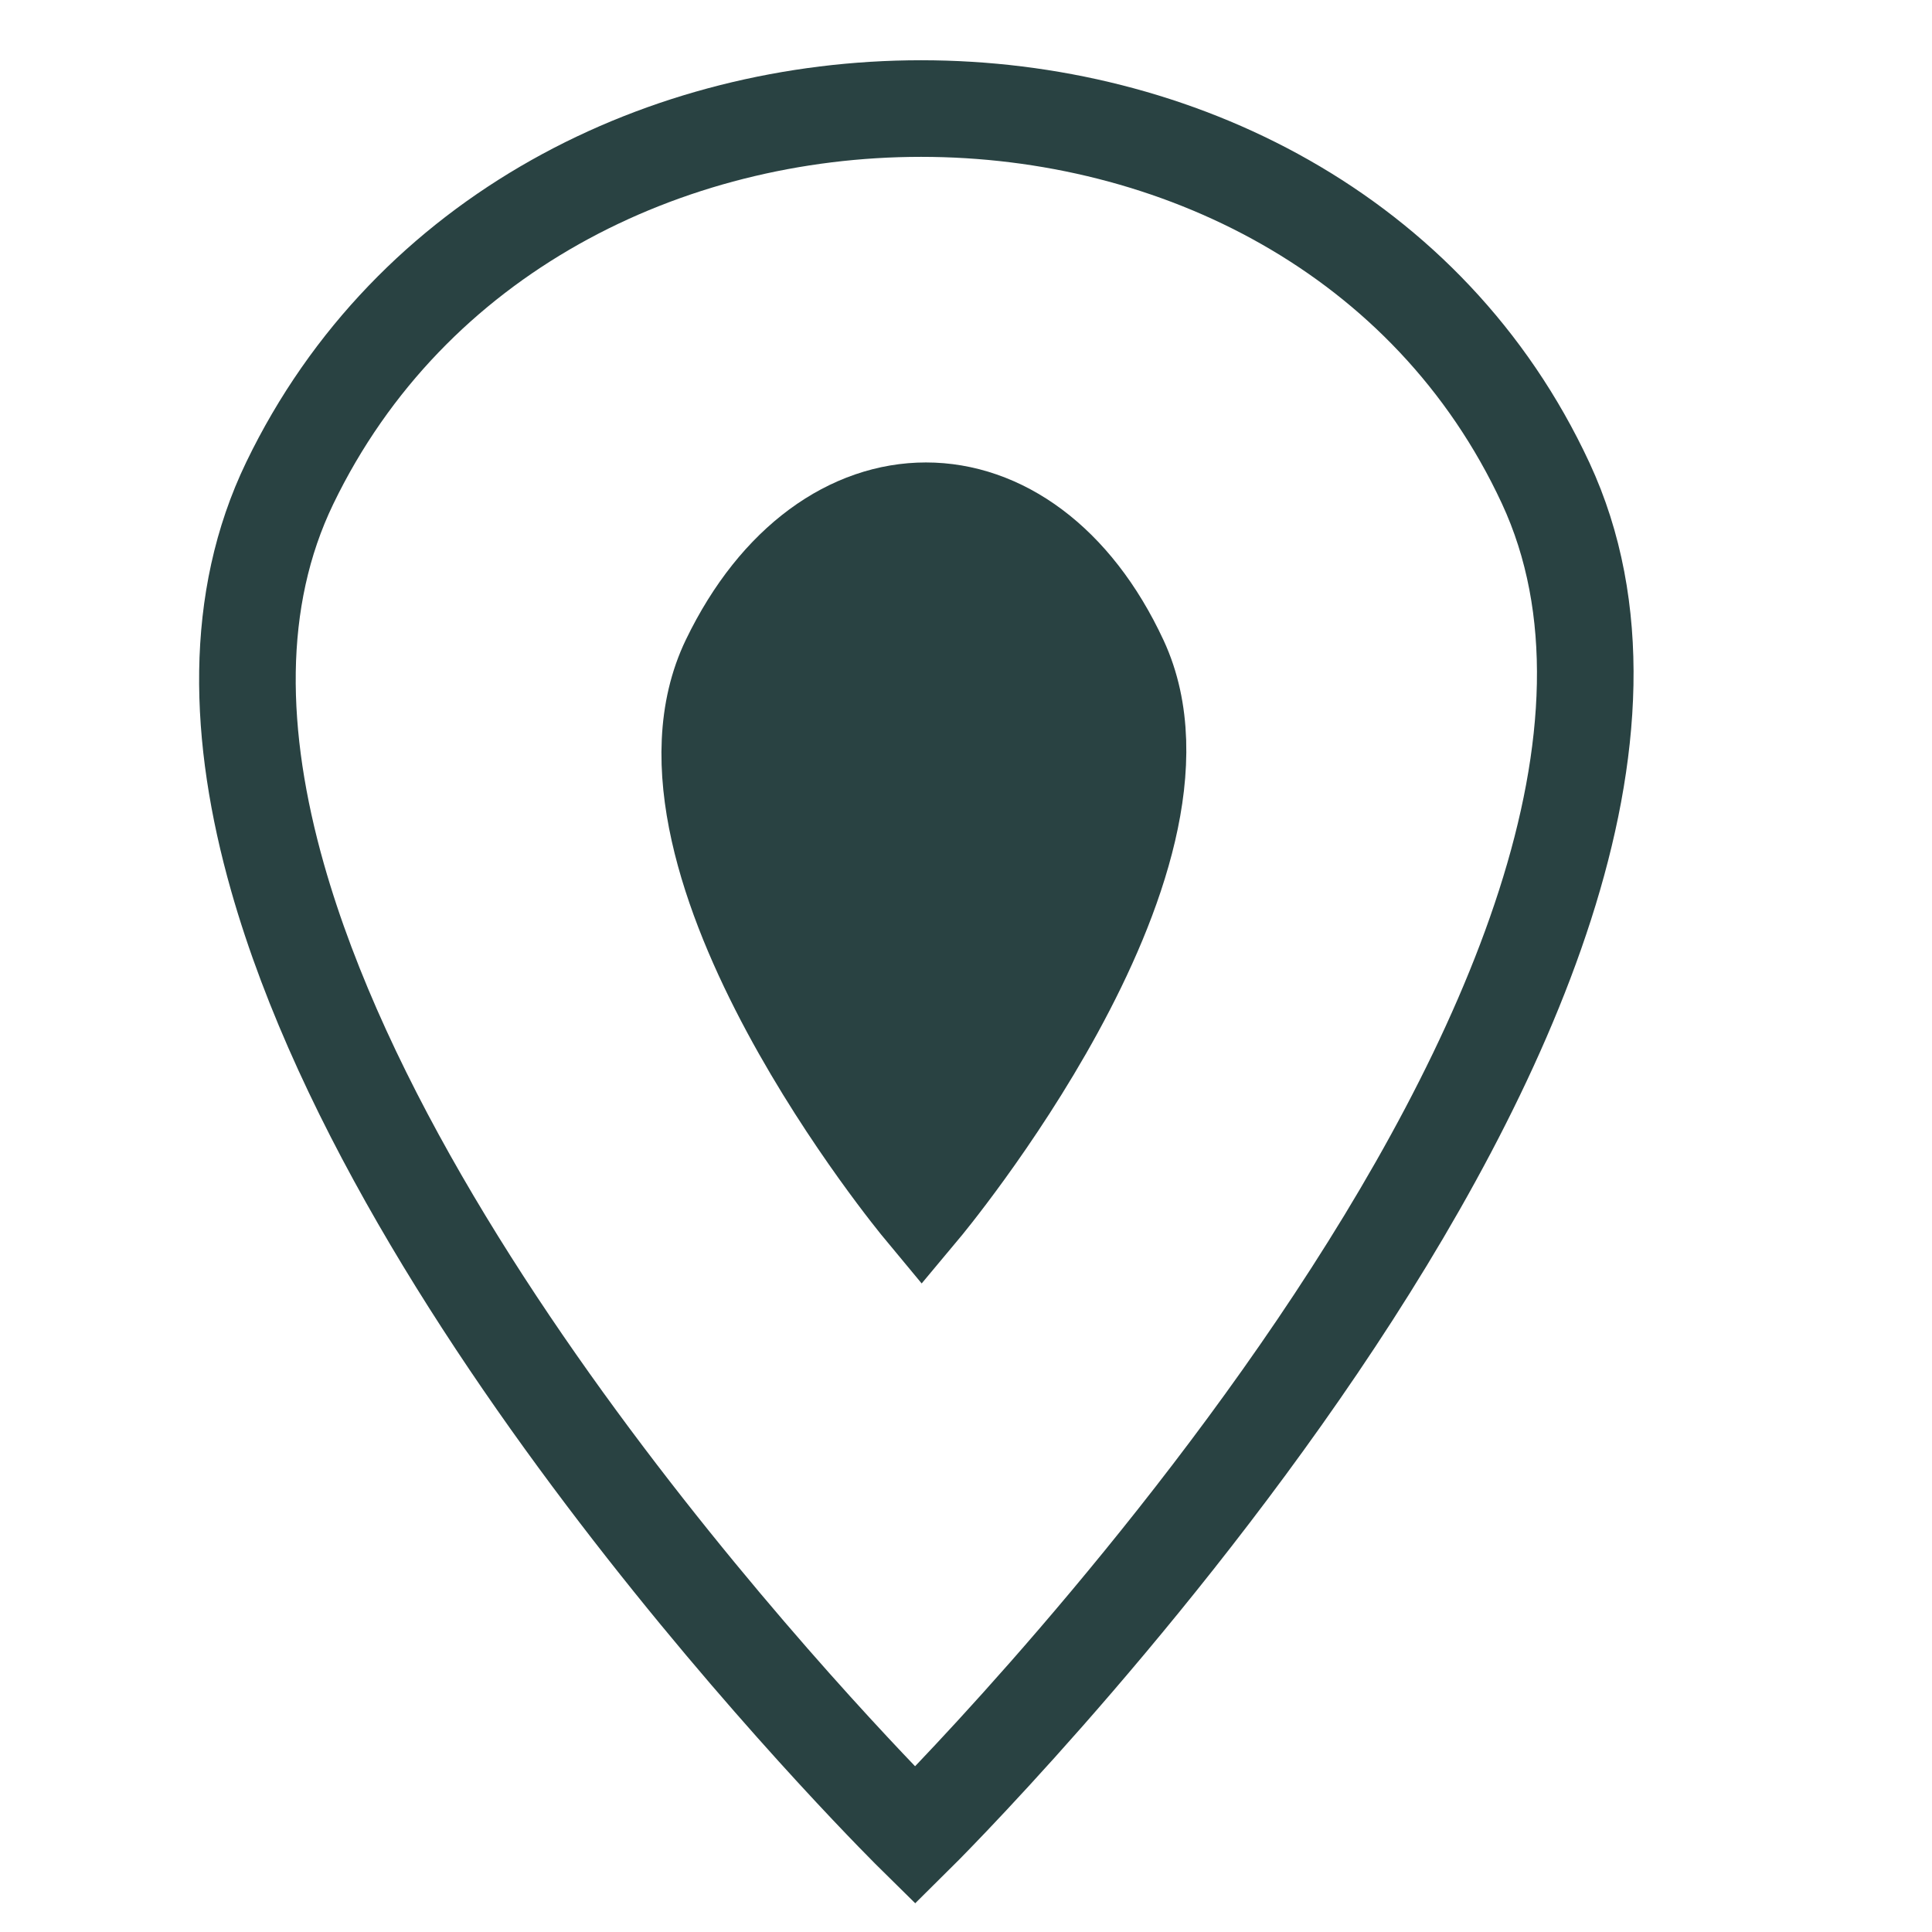
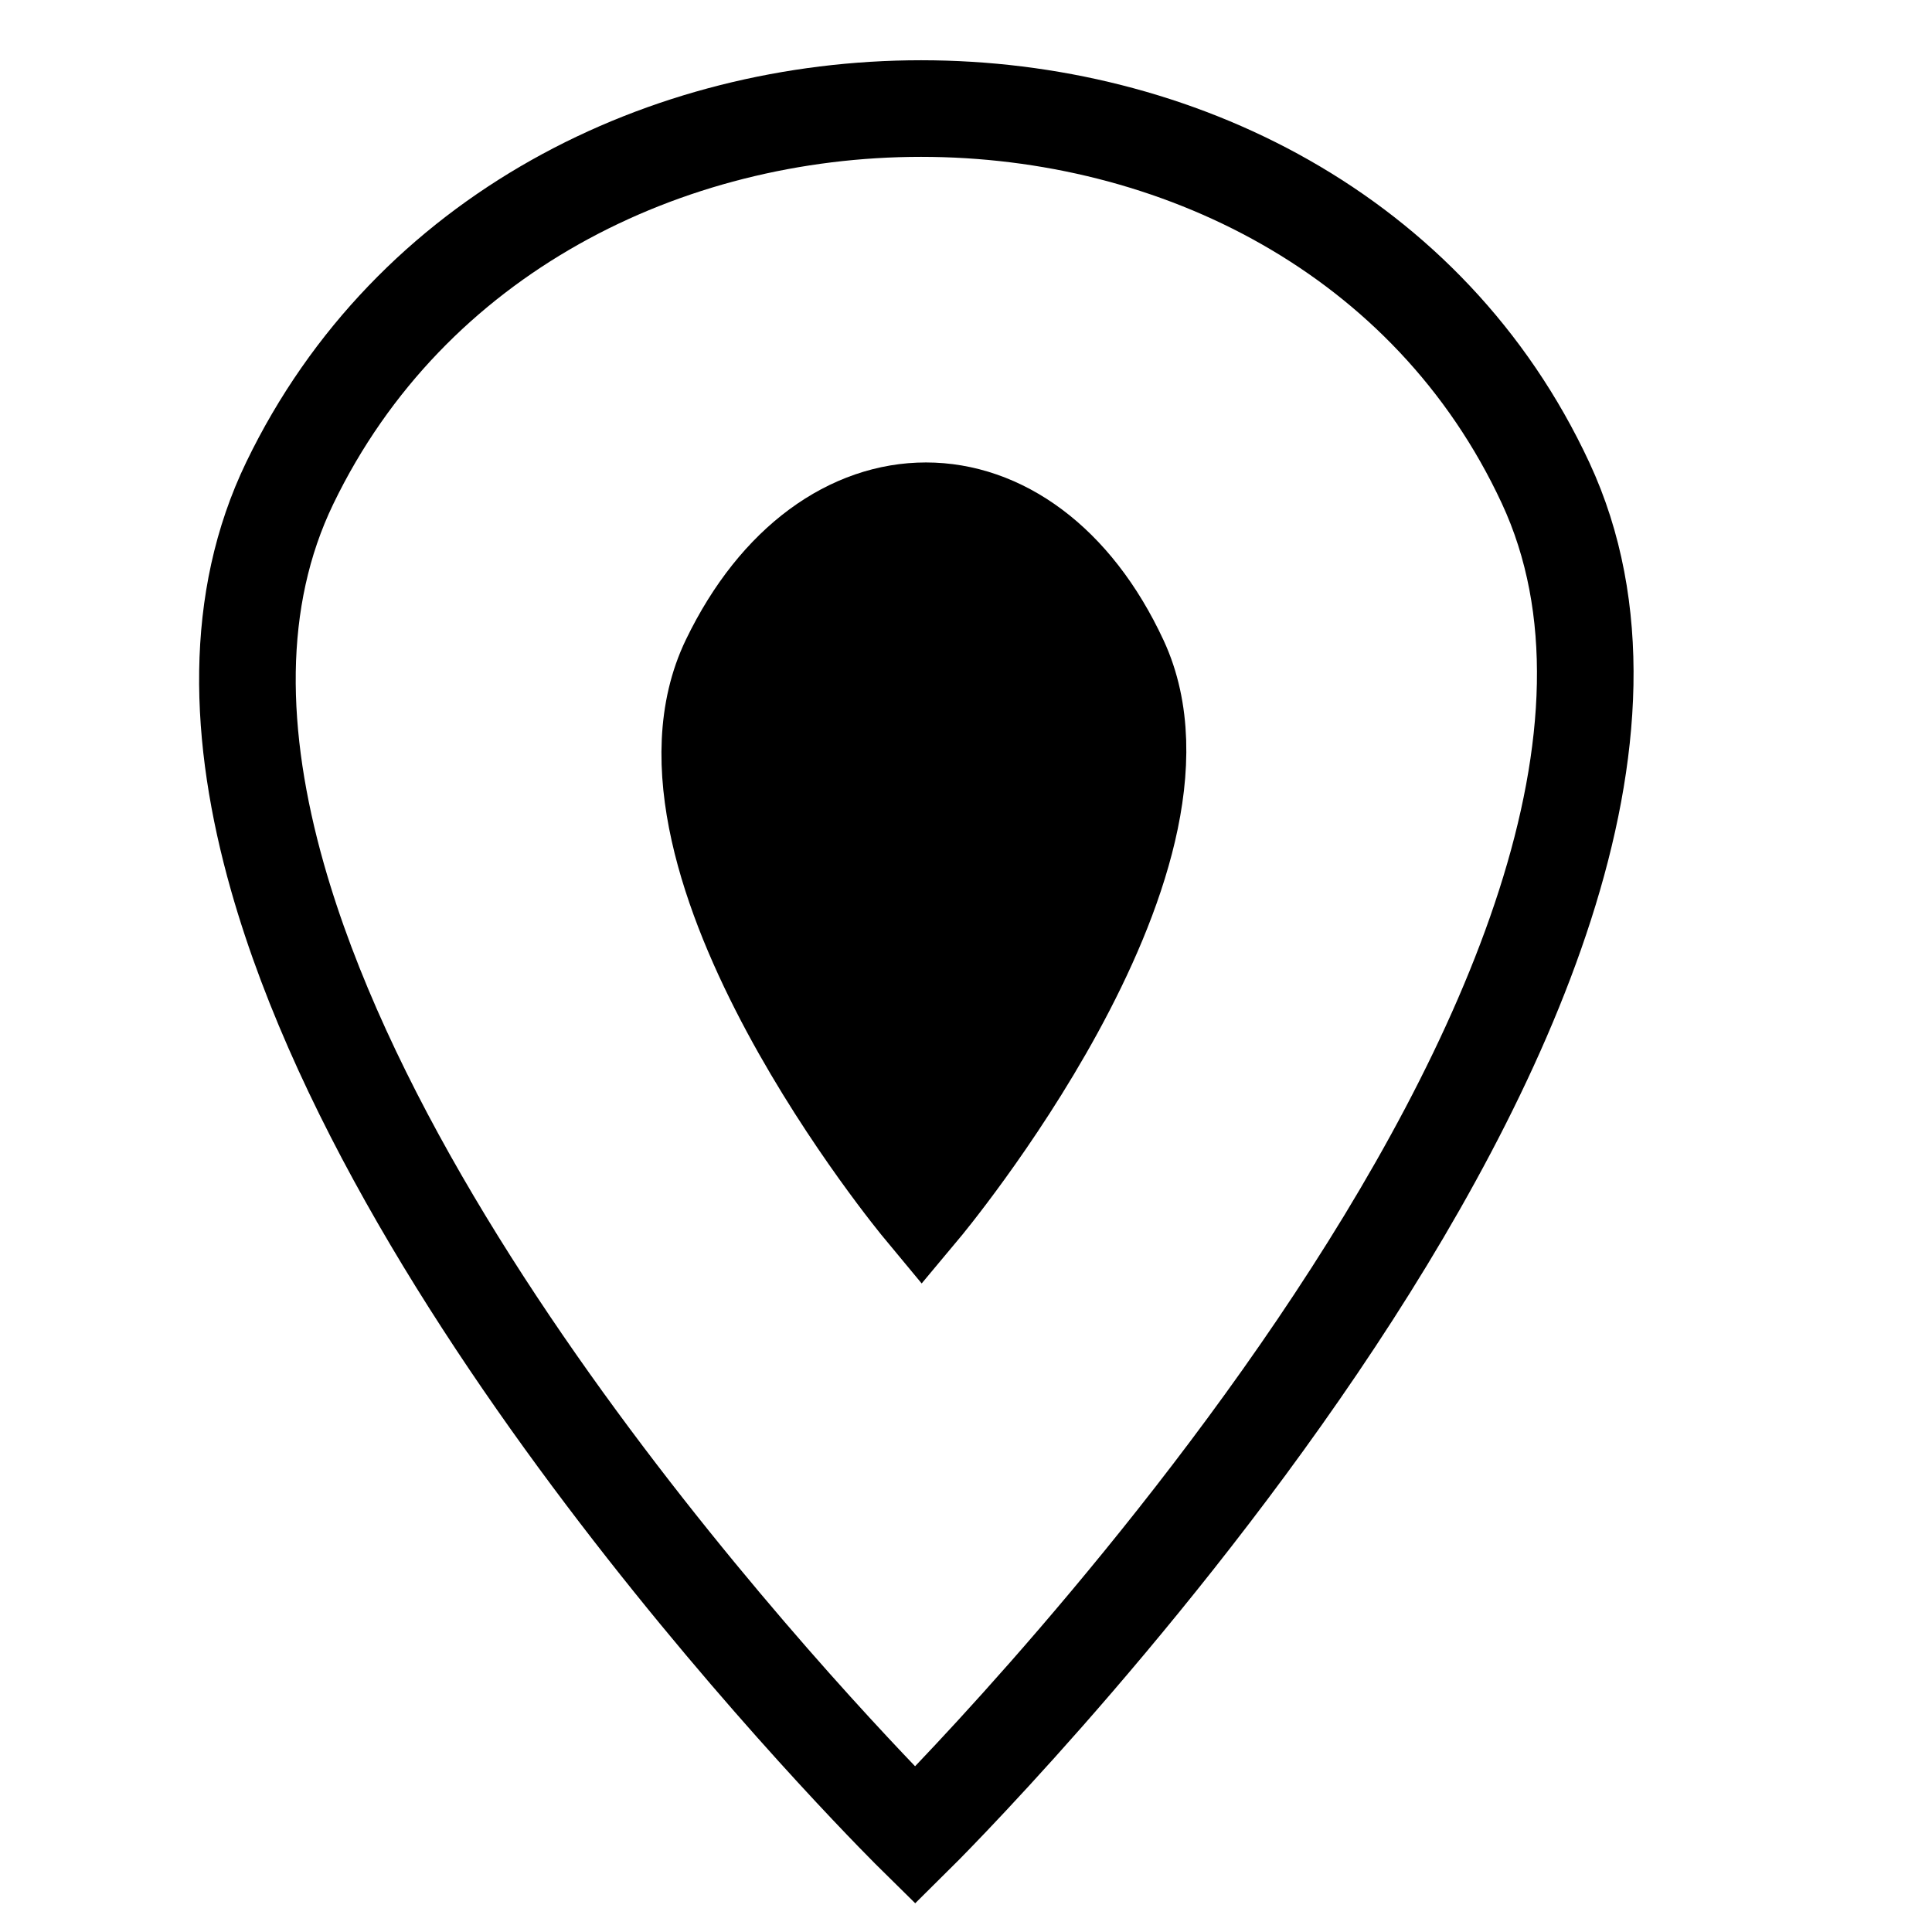
<svg xmlns="http://www.w3.org/2000/svg" viewBox="0 0 100 100" height="100" width="100">
-   <g stroke-width="5" stroke="#294242">
+   <g stroke-width="5" stroke="black">
    <path d="M47.368 95S21.1 69.137 14.365 45.414C12.299 38.139 12.07 31.065 15 25 27.482-.842 67.983-.842 80 25c12.017 25.842-32.632 70-32.632 70z" fill="none" />
-     <path d="M47.712 62.526s-14.948-18-9.955-28.337 15.394-10.337 20.2 0c4.807 10.337-10.245 28.337-10.245 28.337z" fill="#294242" />
+     <path d="M47.712 62.526s-14.948-18-9.955-28.337 15.394-10.337 20.2 0c4.807 10.337-10.245 28.337-10.245 28.337z" fill="black" />
  </g>
</svg>
